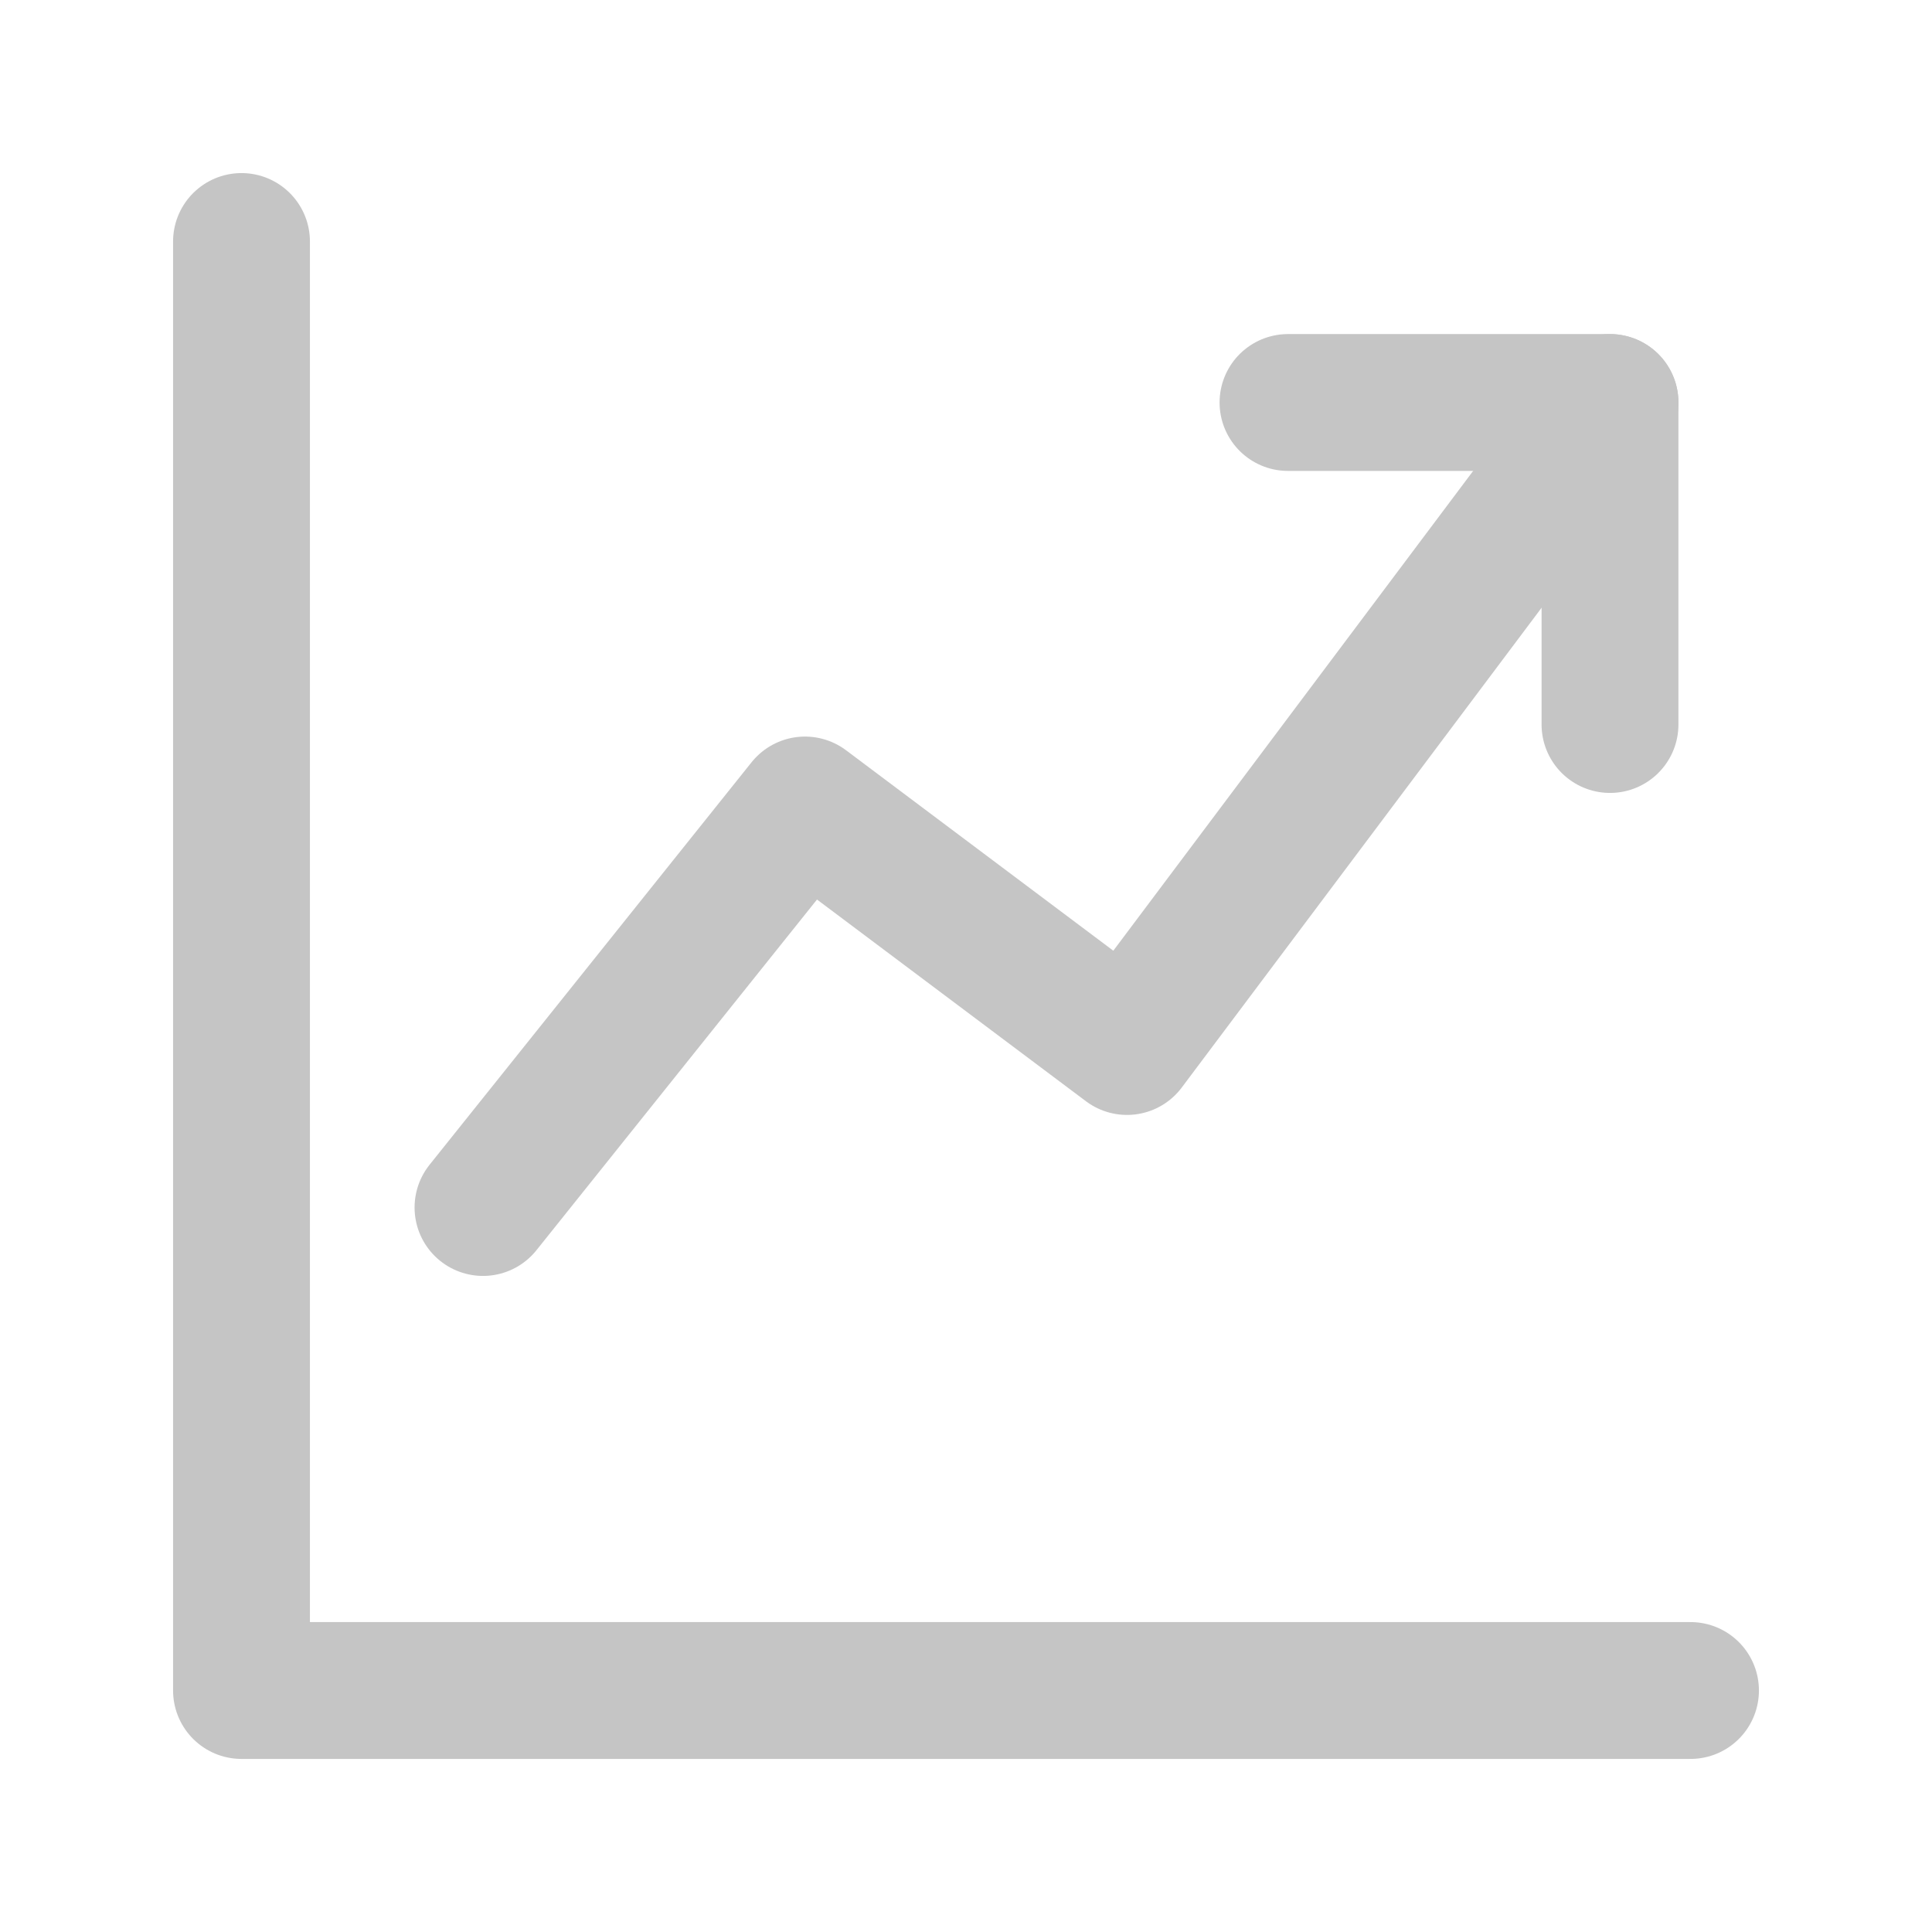
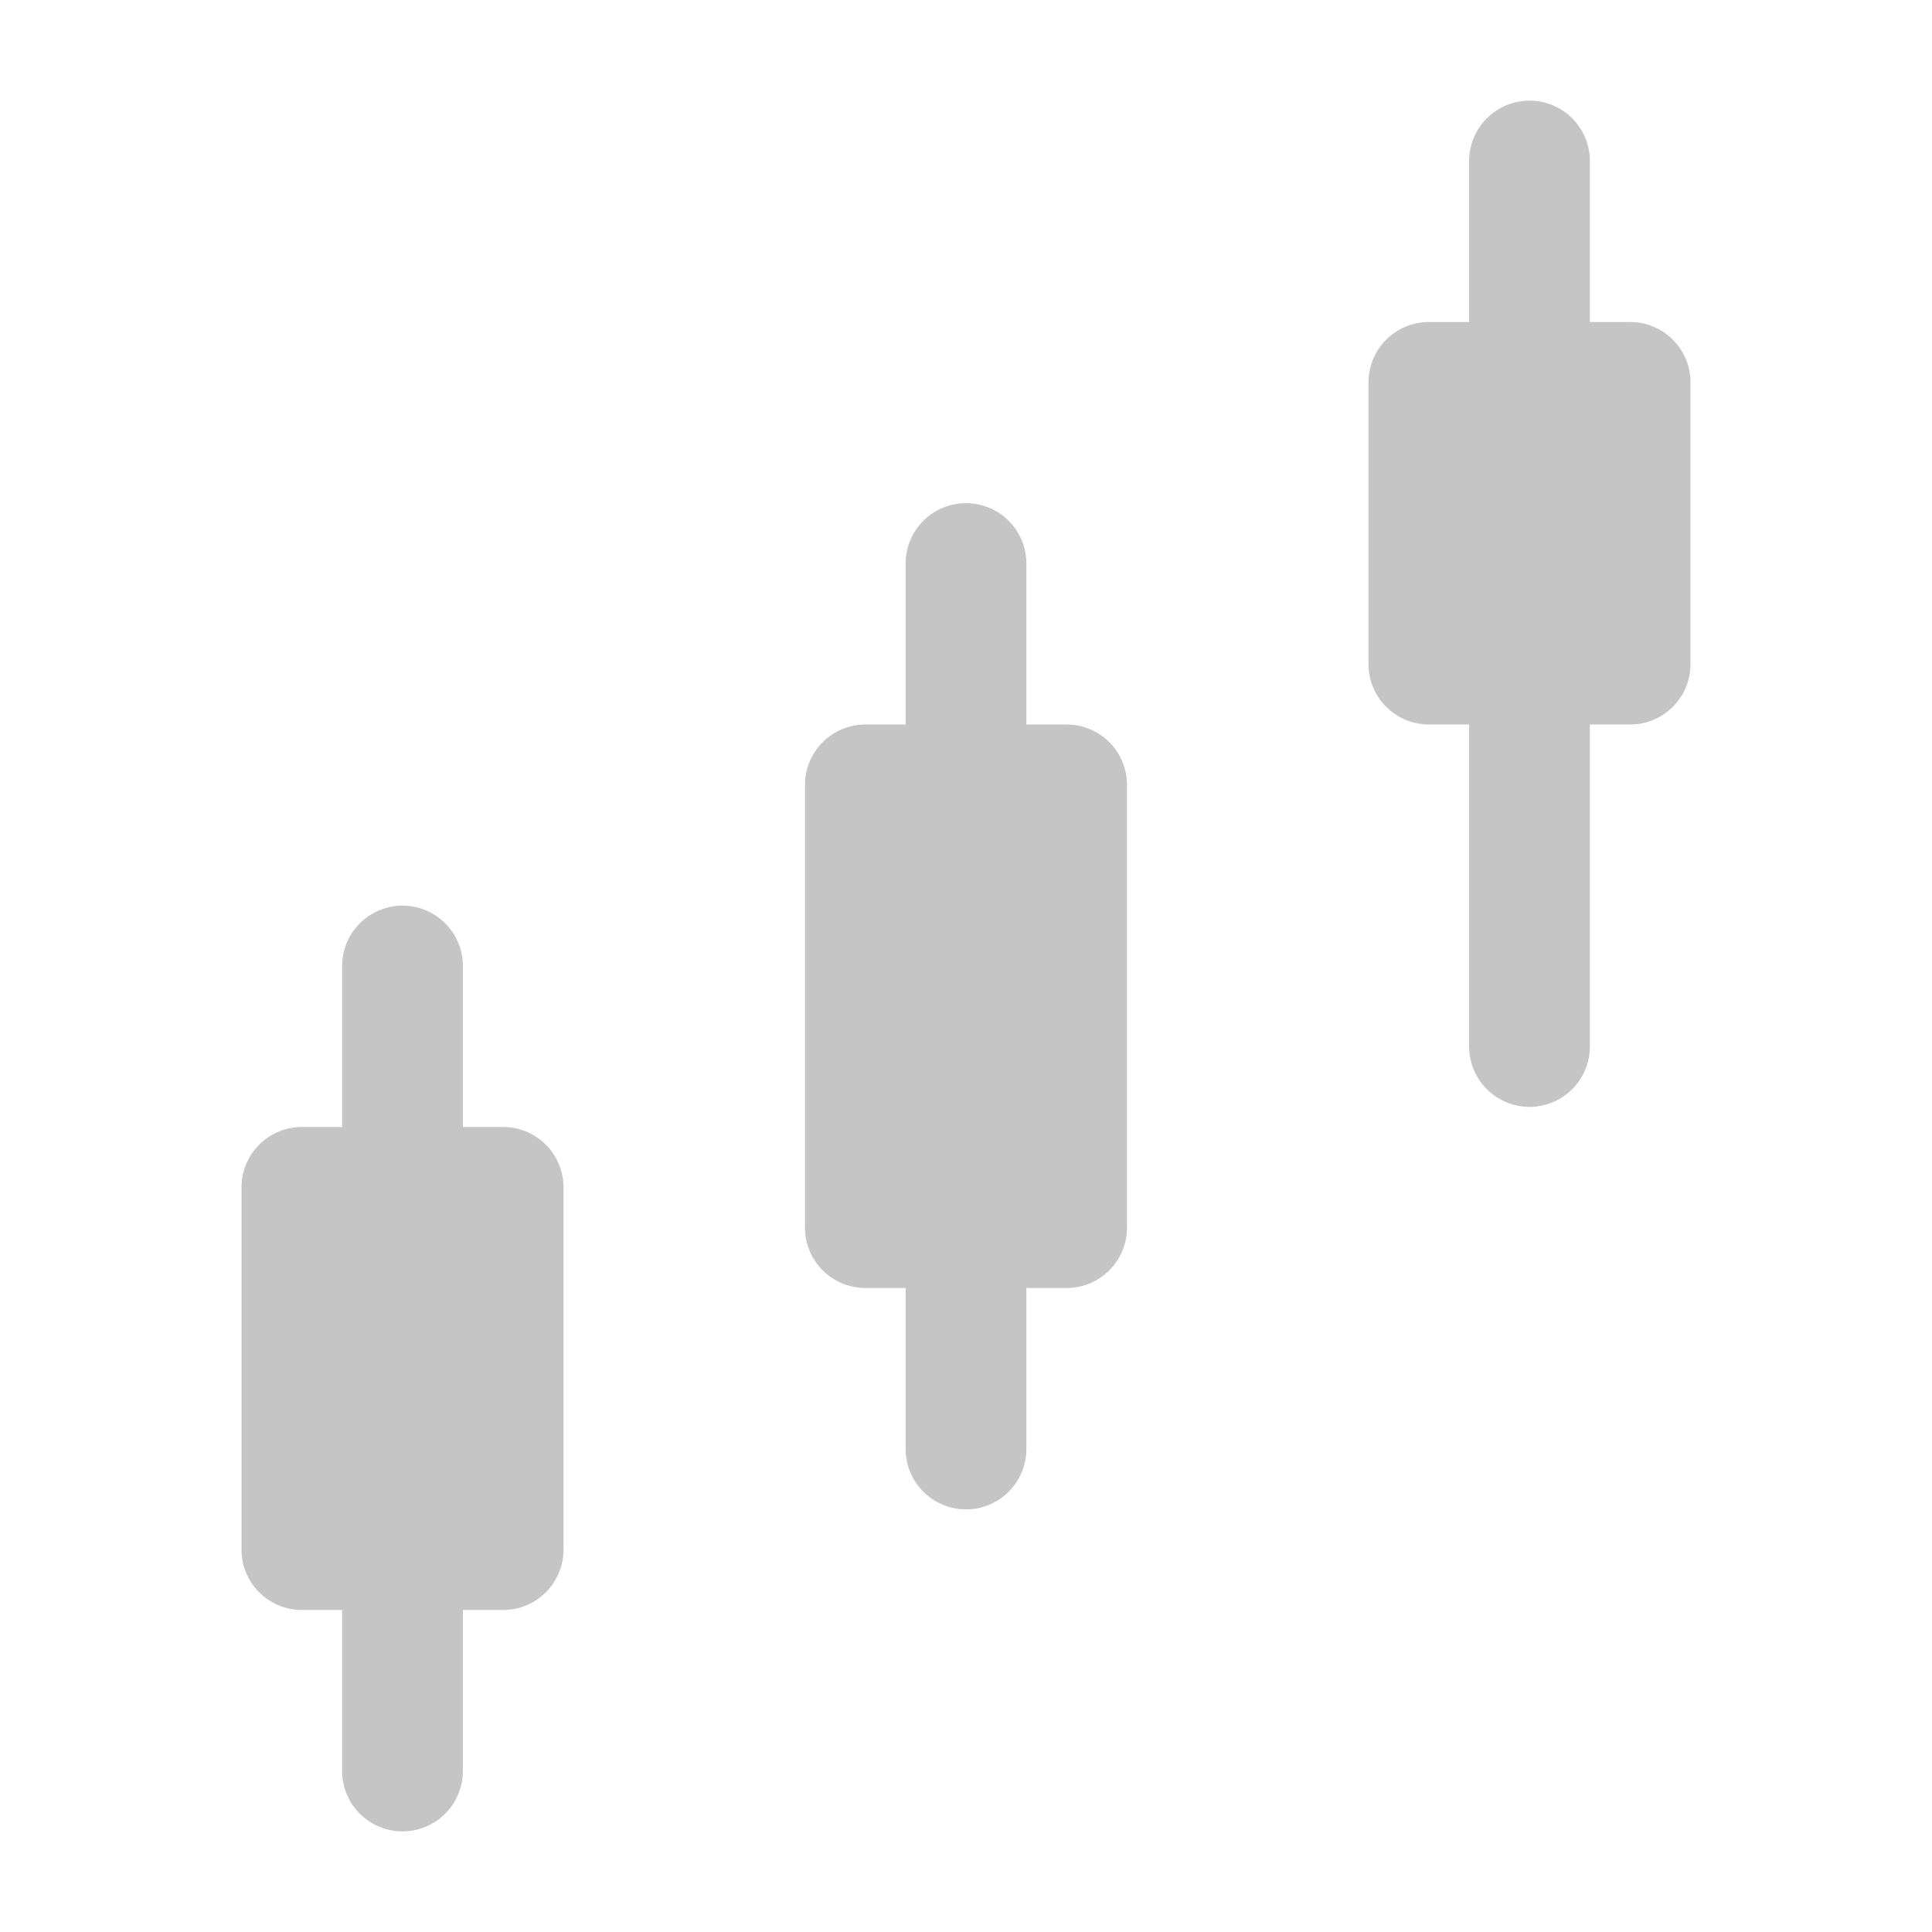
- <svg xmlns="http://www.w3.org/2000/svg" viewBox="0 0 24 24">
-   <g fill="none" stroke="#c5c5c5" stroke-width="1.7" stroke-linecap="round" stroke-linejoin="round">
-     <path d="M3 3v18h18M6 15l4-5 4 3 6-8" />
-     <path d="M16 5h4v4" />
+ <svg xmlns="http://www.w3.org/2000/svg" width="24" height="24" viewBox="0 0 24 24">
+   <g stroke="#c5c5c5" stroke-width="1.5" stroke-linecap="round">
+     <path d="M5 12v10M12 7v11M19 2v11" />
+   </g>
+   <g fill="#c5c5c5">
+     <rect x="3" y="14" width="4" height="6" rx=".75" />
+     <rect x="10" y="9" width="4" height="7" rx=".75" />
+     <rect x="17" y="4" width="4" height="5" rx=".75" />
  </g>
</svg>
